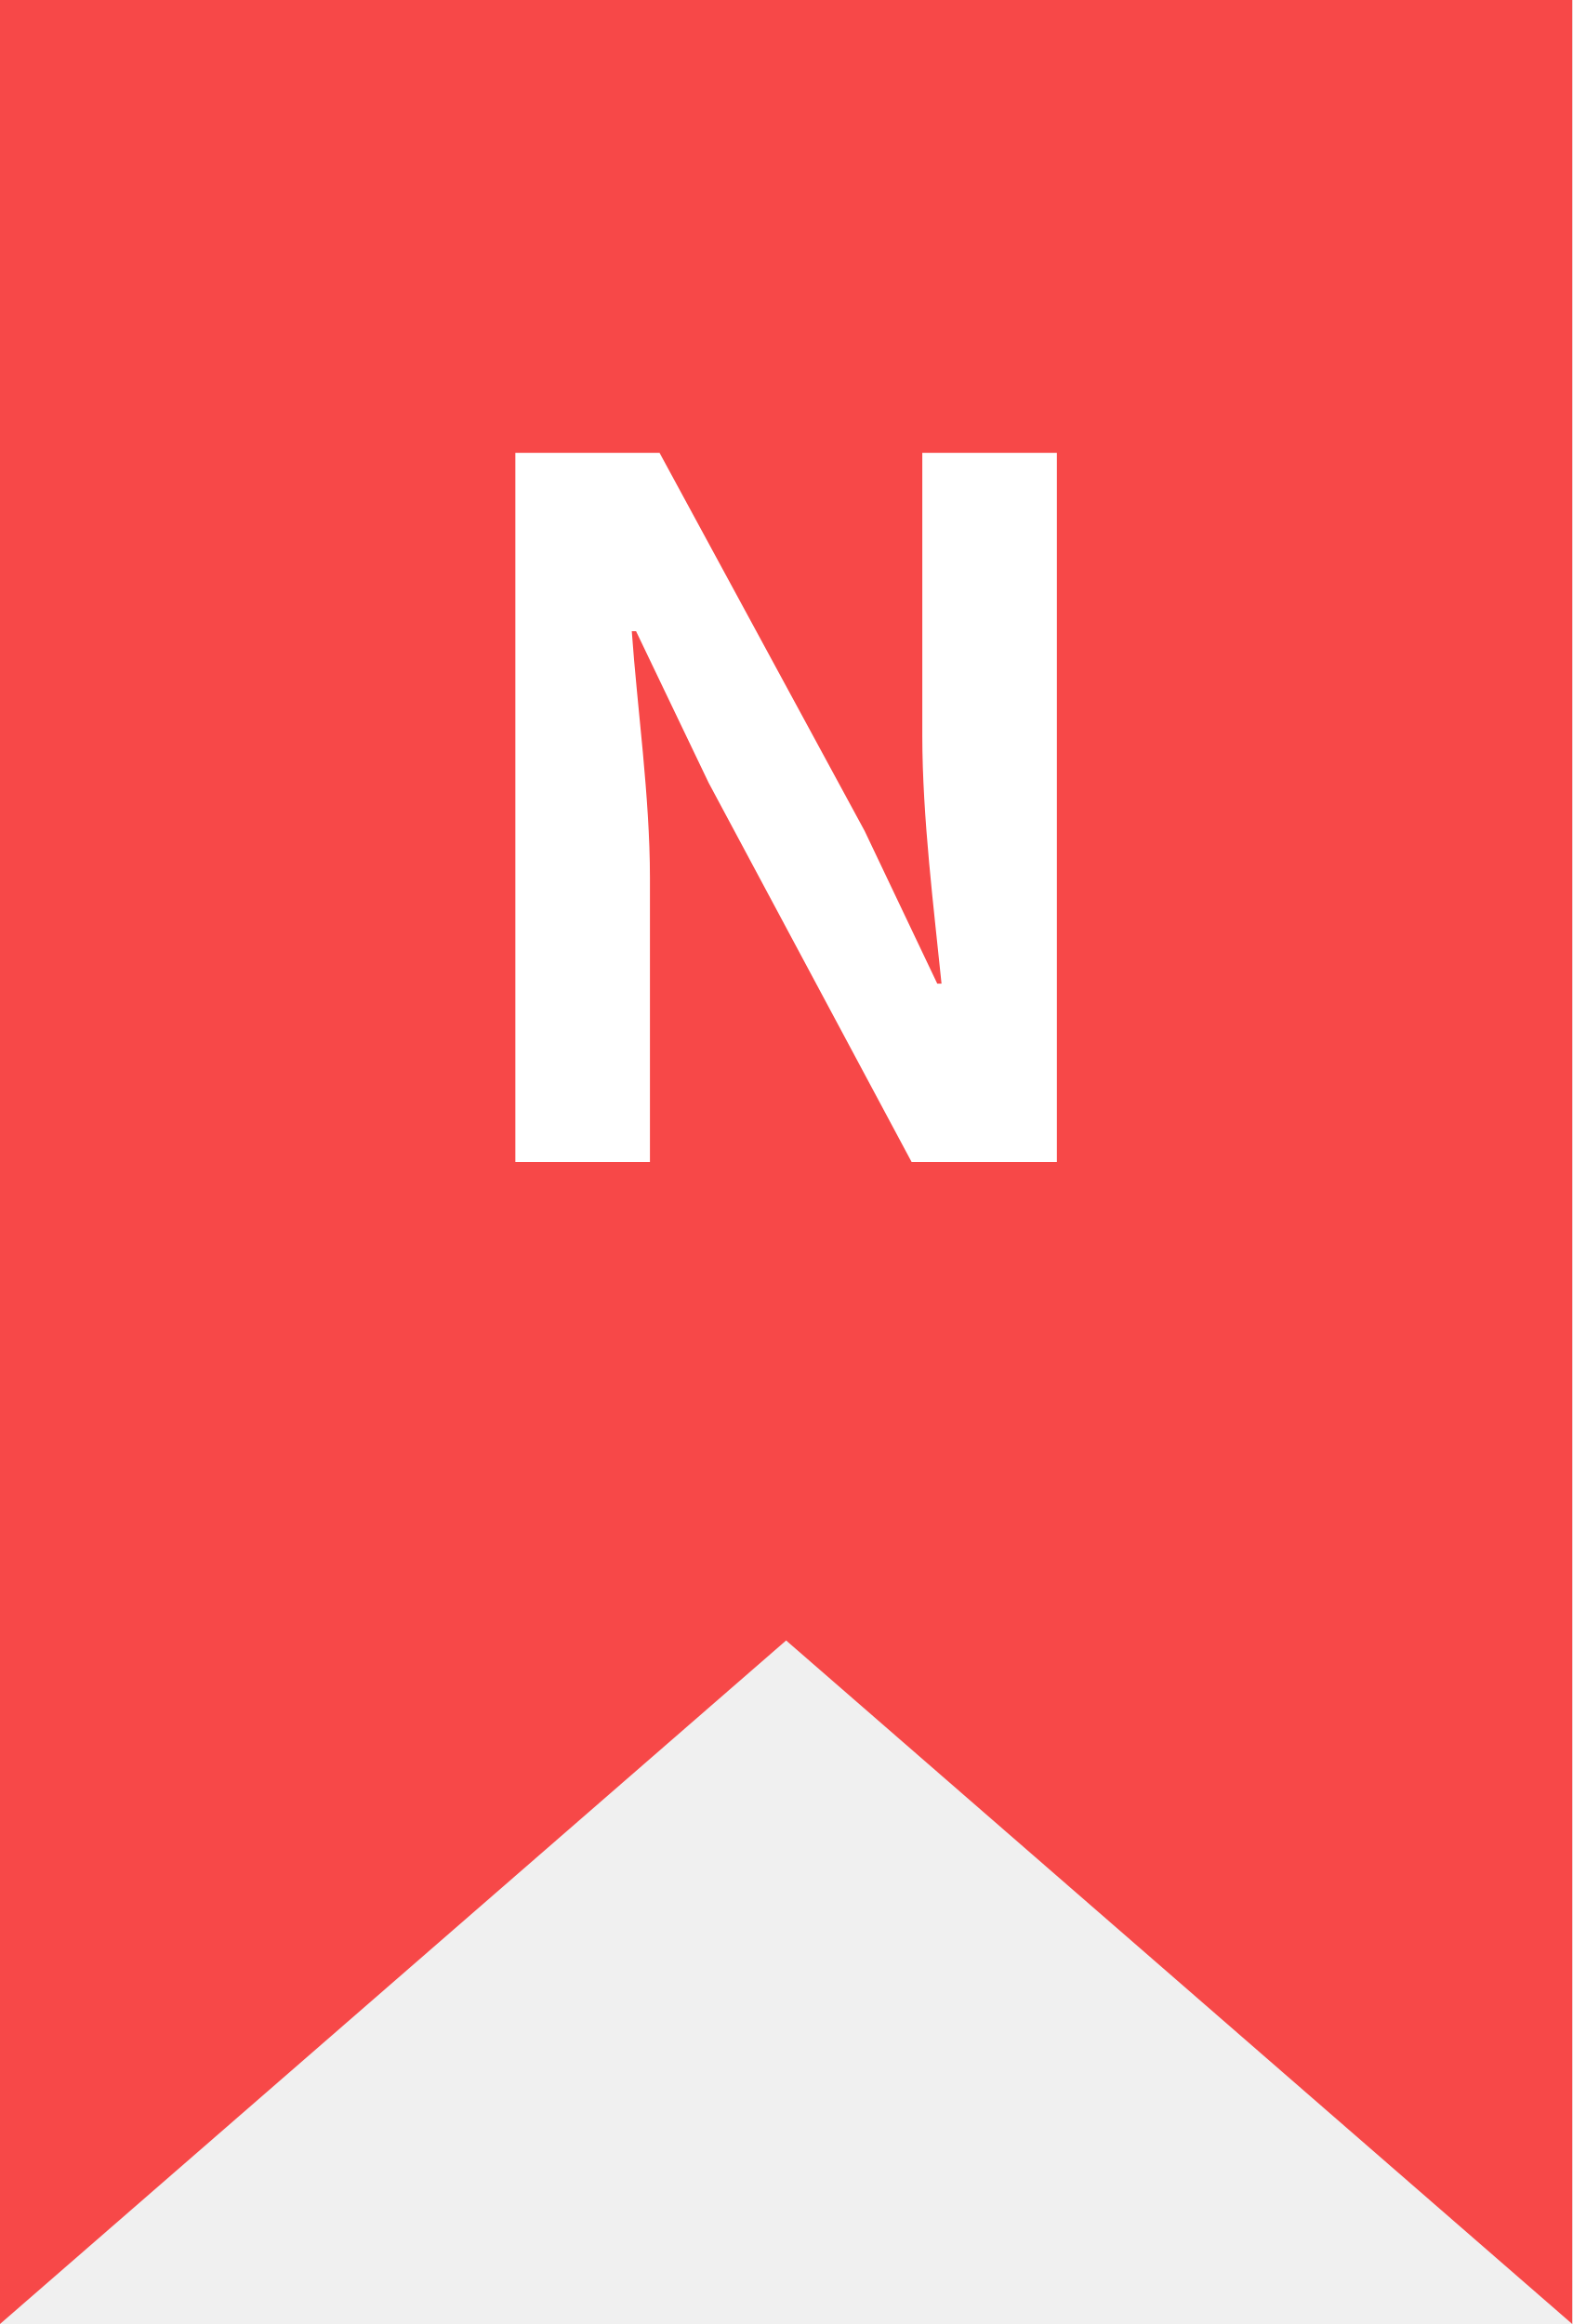
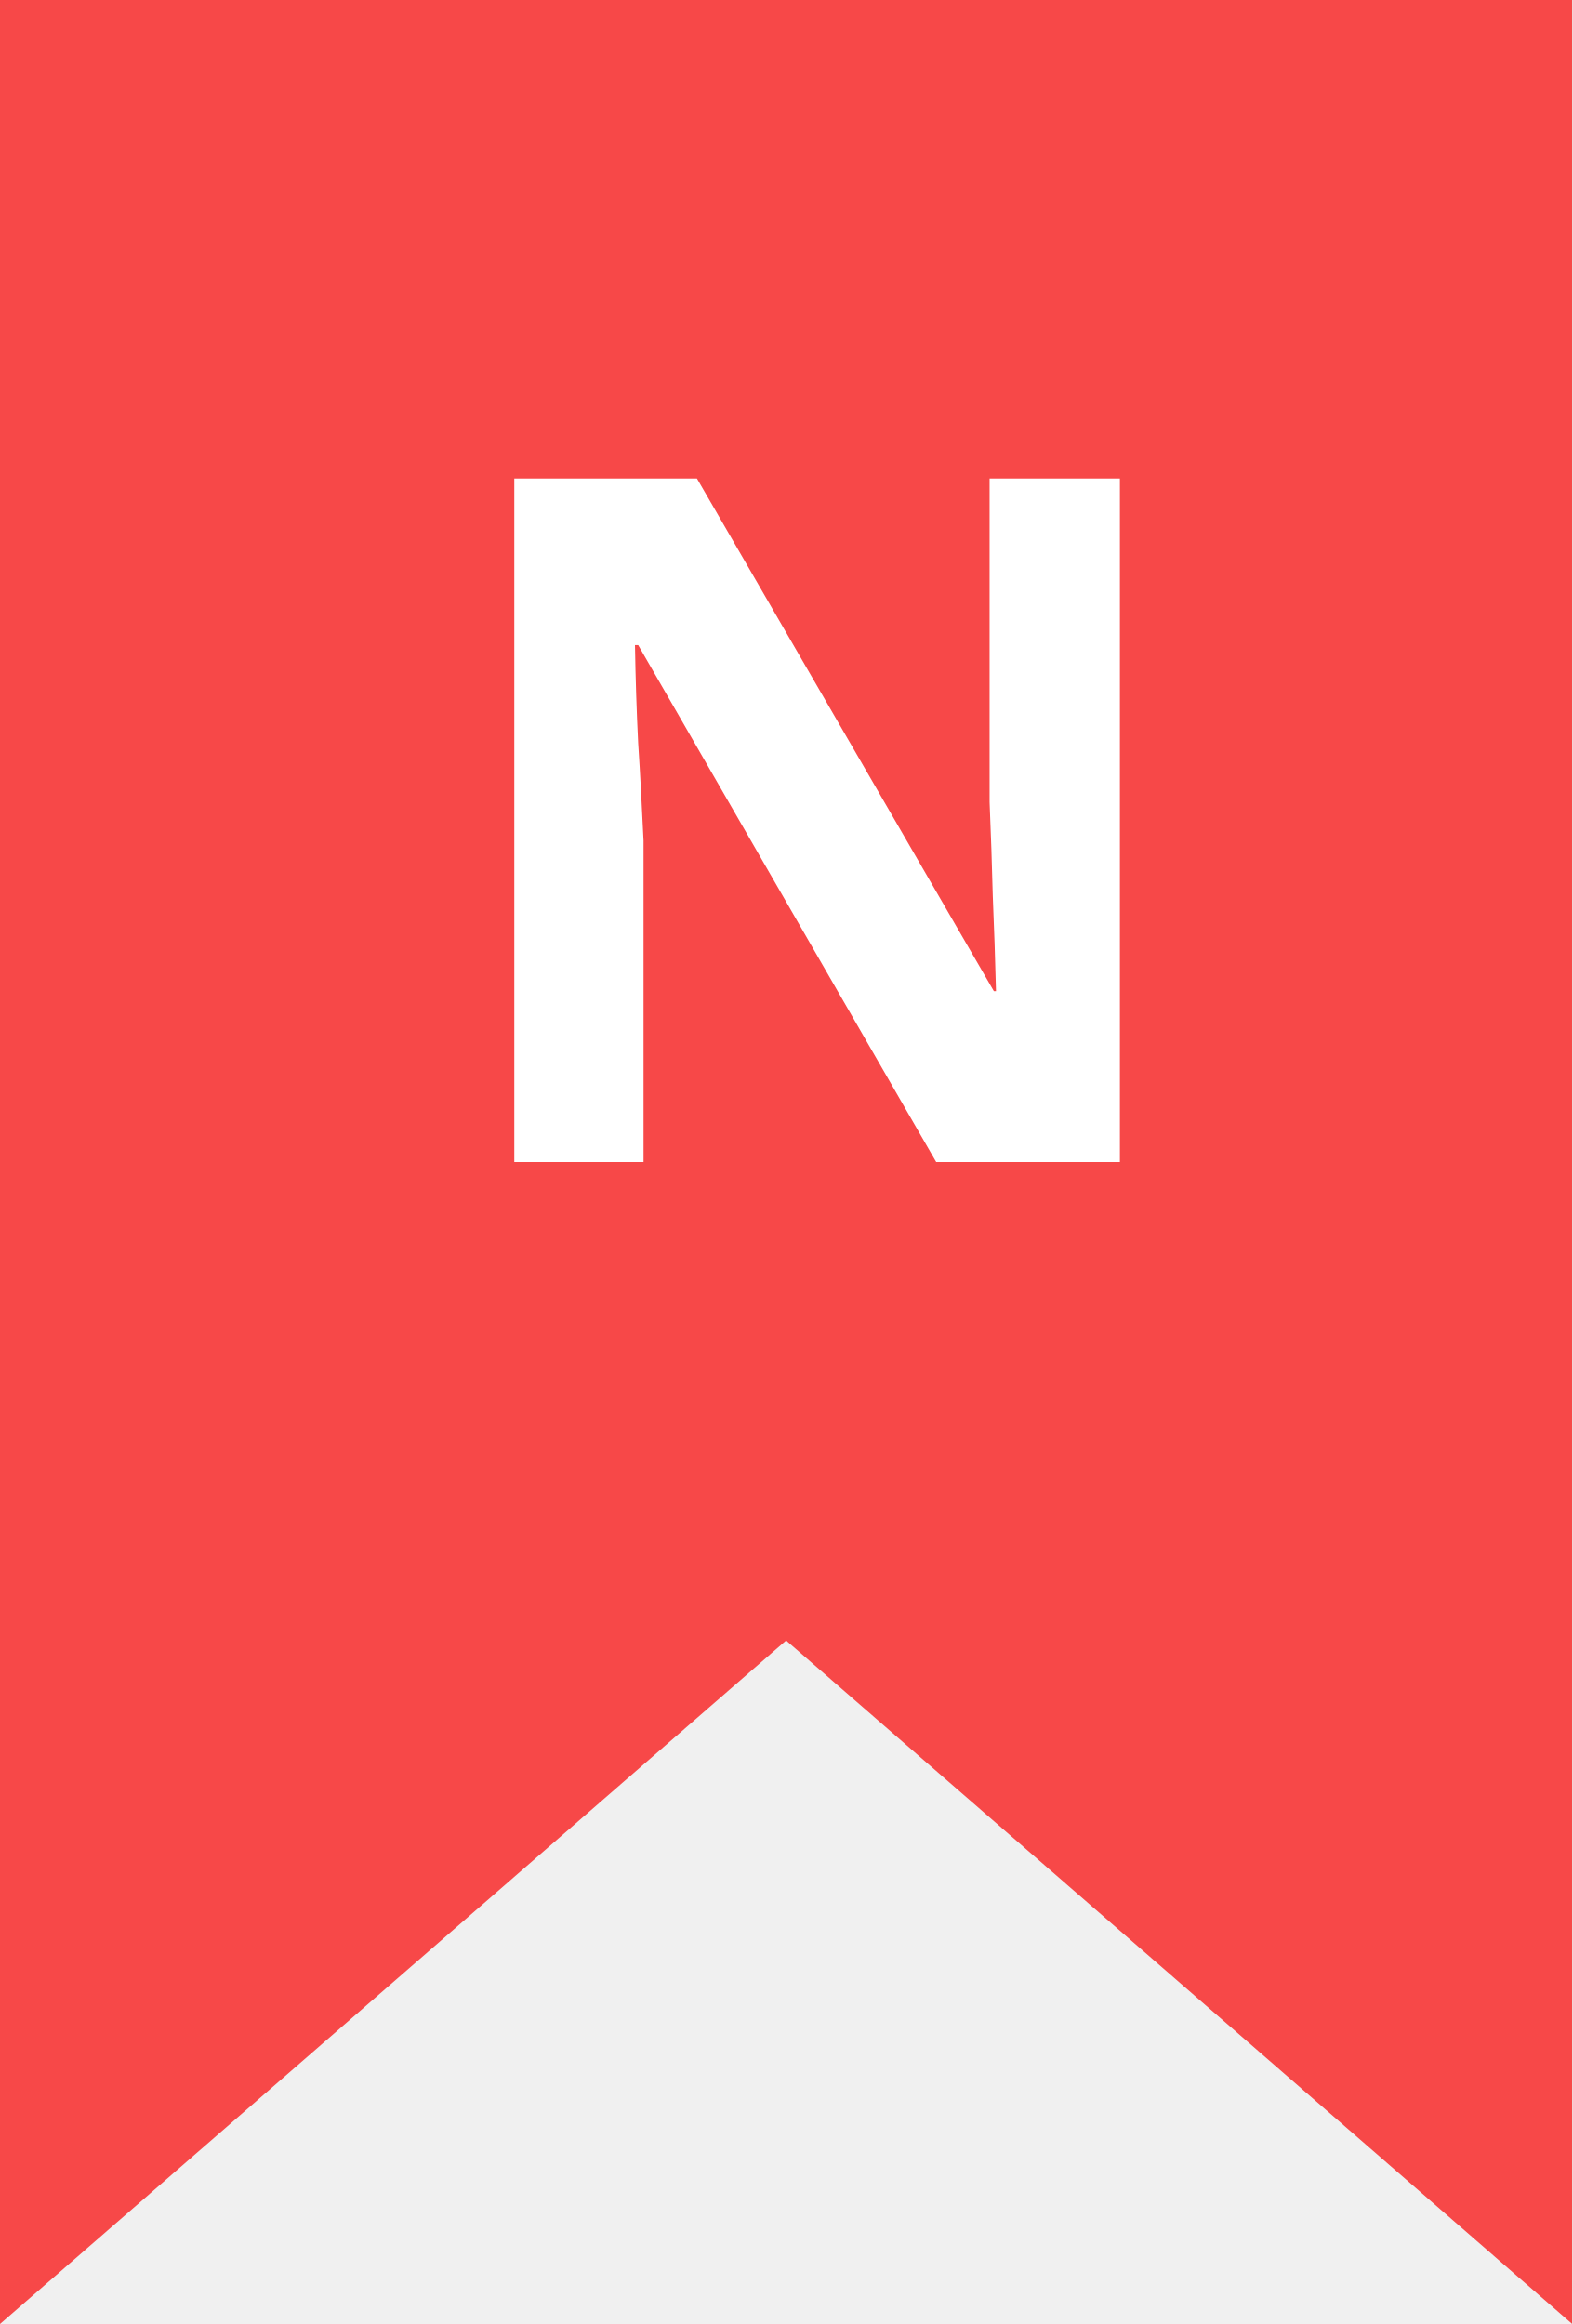
<svg xmlns="http://www.w3.org/2000/svg" width="23px" height="34px" viewBox="0 0 23 34" version="1.1">
  <g id="Page-1" stroke="none" stroke-width="1" fill="none" fill-rule="evenodd">
    <g id="4_1_0_Create-Cluster-Group-" transform="translate(-323, -387)">
      <g id="contents" transform="translate(260, 251)">
        <g id="1" transform="translate(20, 136)">
          <g id="card_2line_normal">
            <g id="ic_new-copy" transform="translate(43, 0)">
              <polygon id="Combined-Shape-Copy" fill="#F74848" fill-rule="nonzero" points="0 0 23 0 23 34 11.5 24 0 34" />
-               <g id="N" transform="translate(6, 1)" fill="#FFFFFF" font-family="NotoSansCJKkr-Bold, Noto Sans CJK KR" font-size="14" font-weight="bold">
+               <g id="N" transform="translate(6, 1)" fill="#FFFFFF" font-family="Noto Sans KR" font-size="14" font-weight="bold">
                <text>
                  <tspan x="0.257" y="16">N</tspan>
                </text>
              </g>
            </g>
          </g>
        </g>
      </g>
    </g>
  </g>
</svg>
